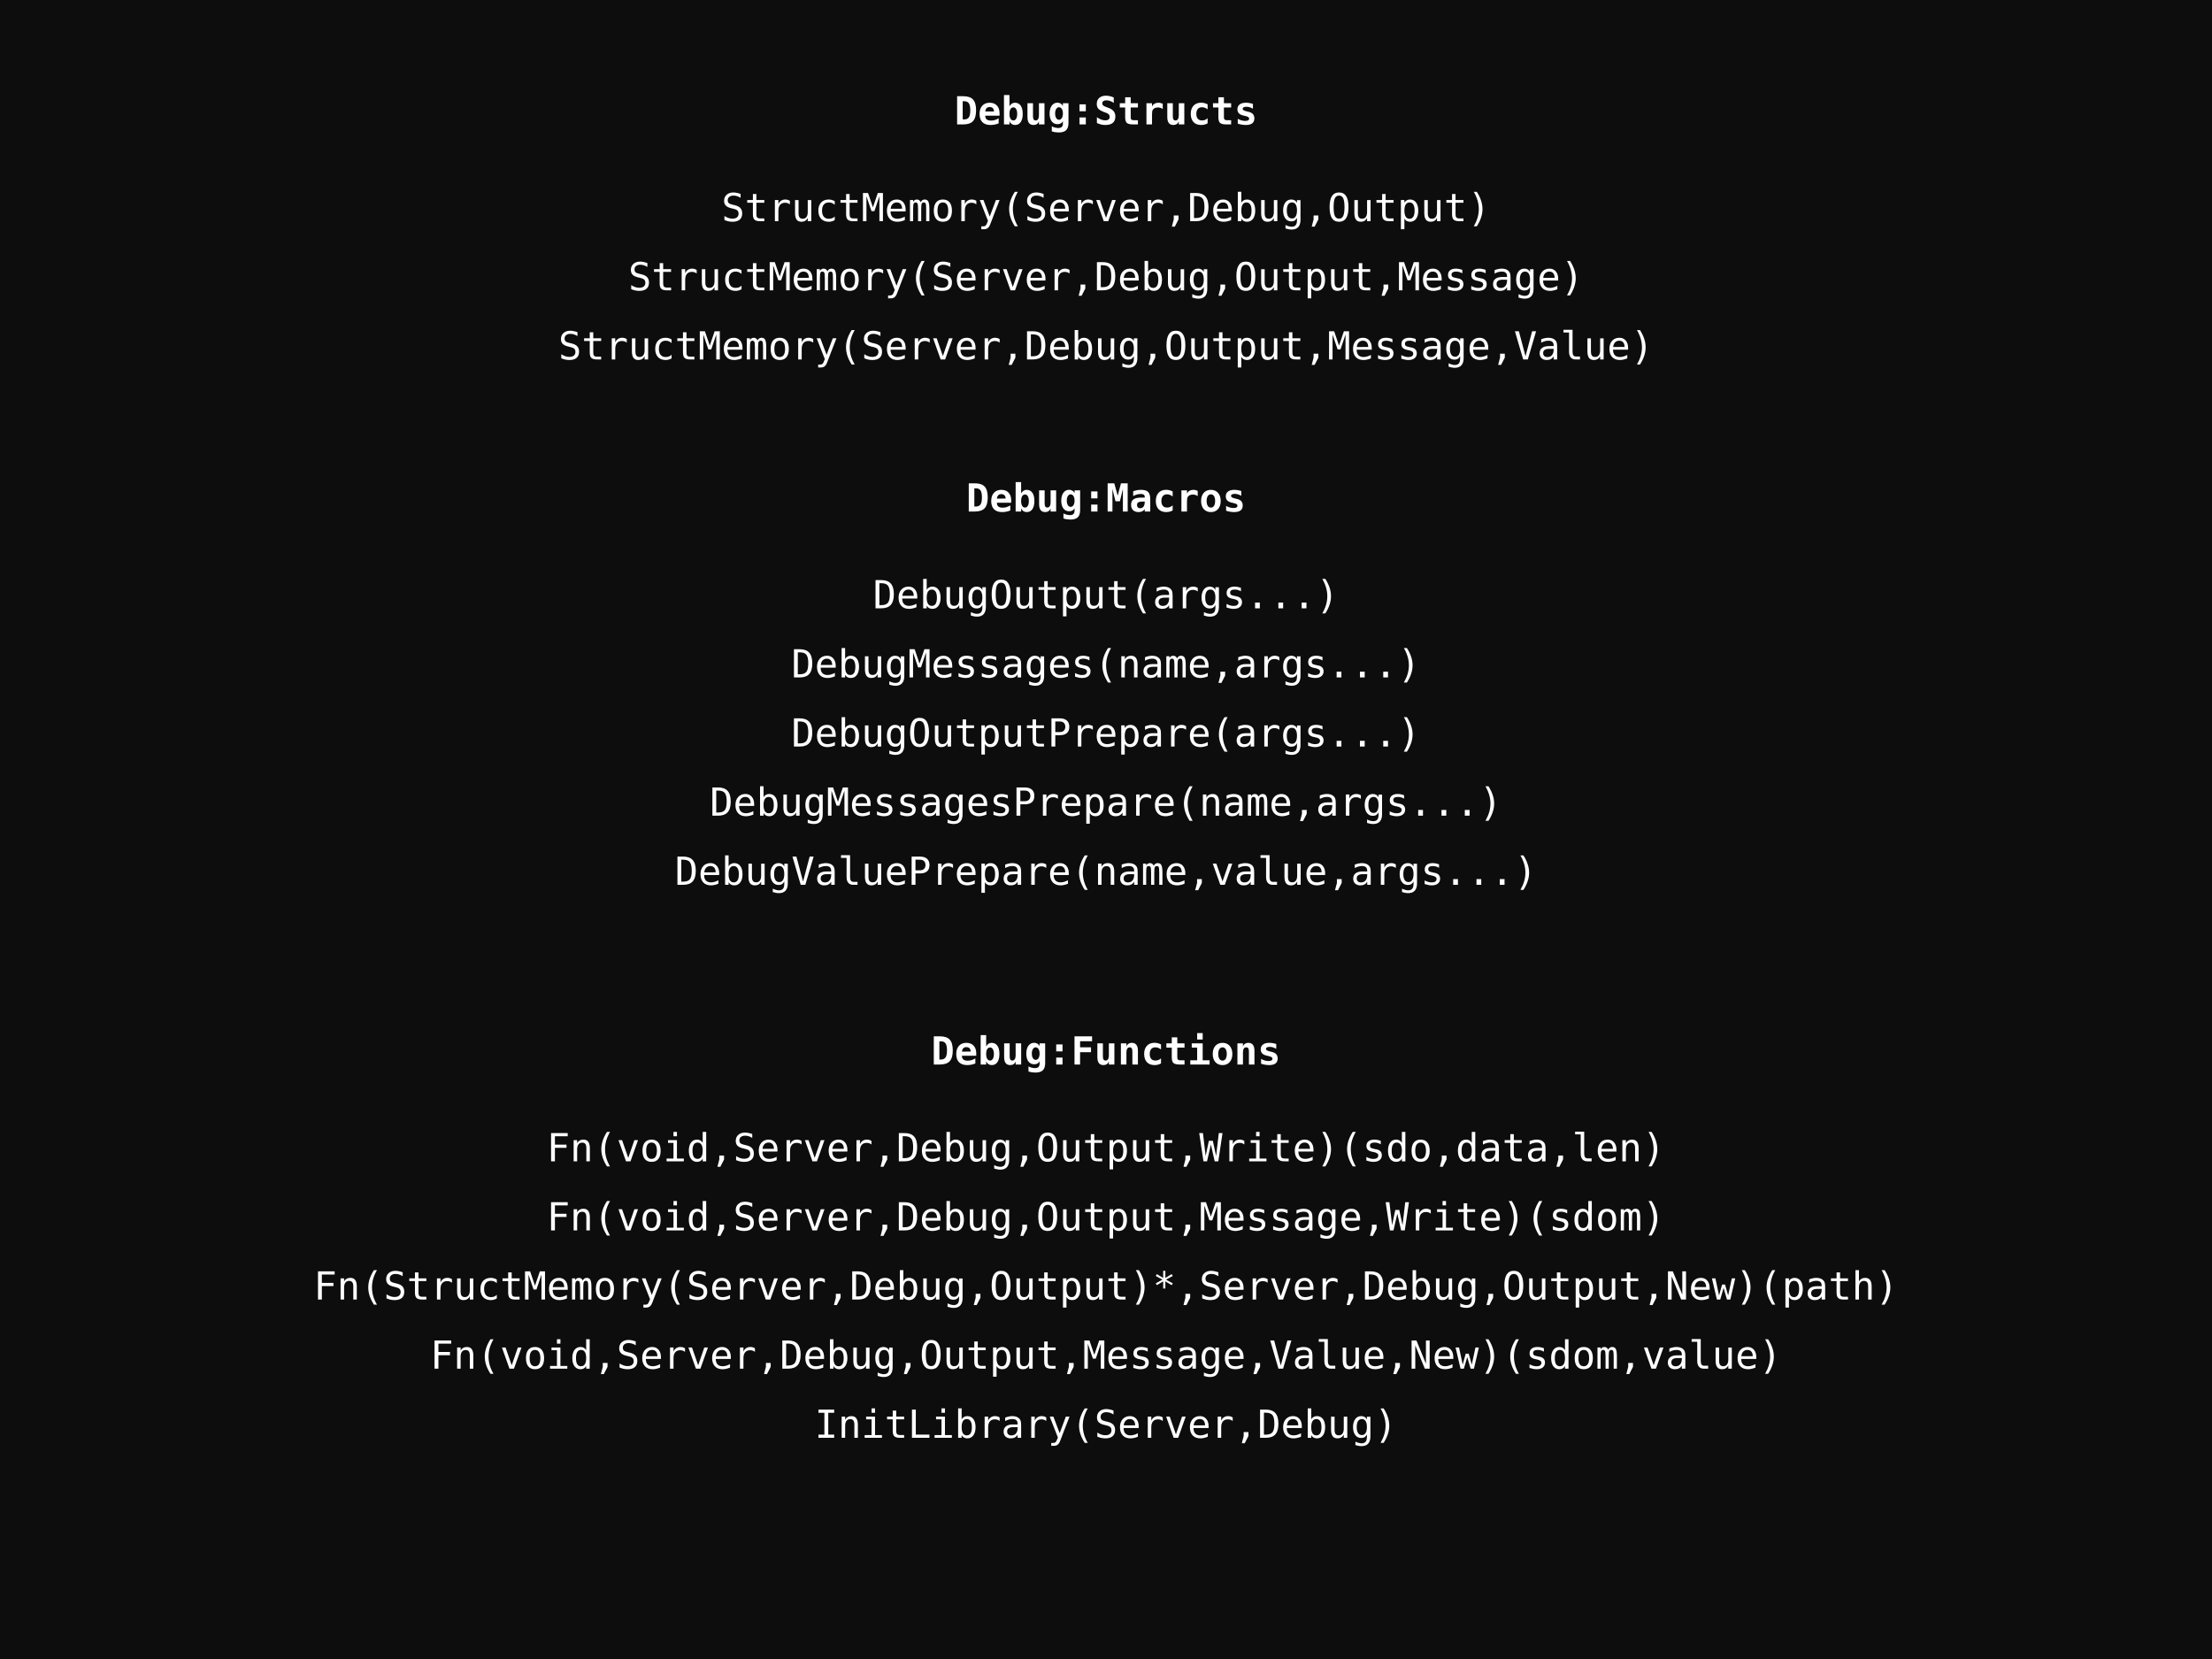
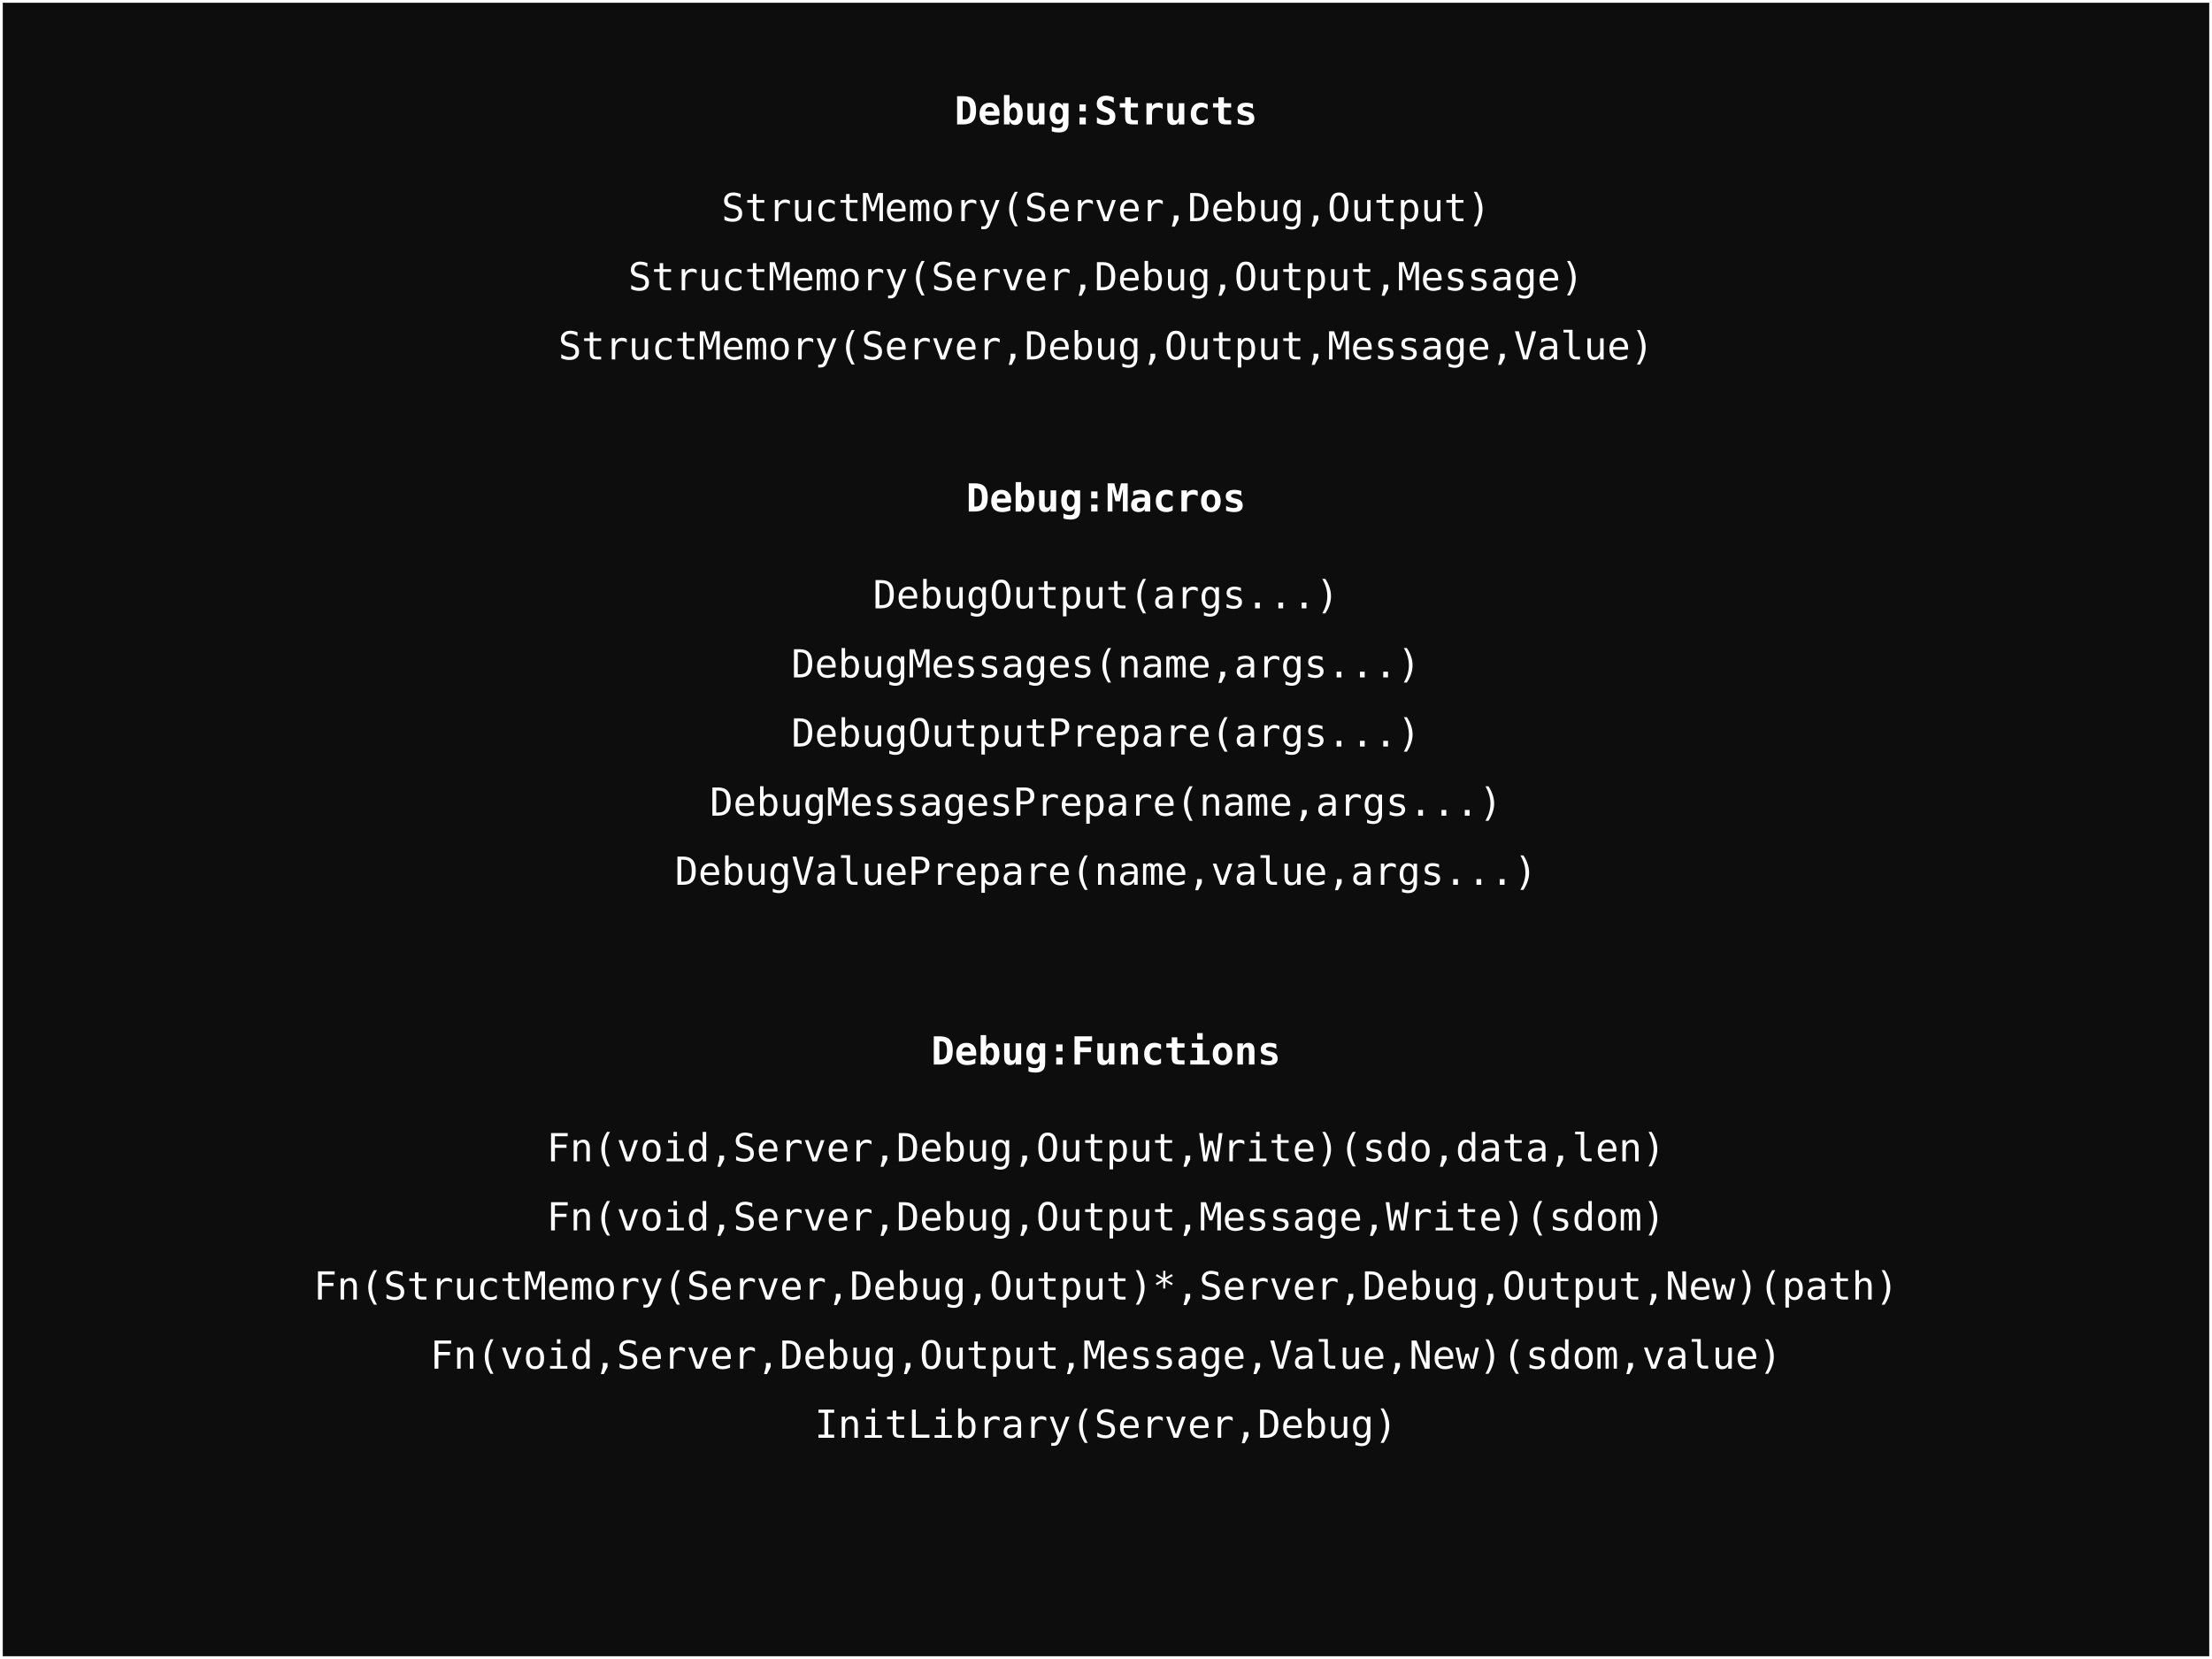
<svg xmlns="http://www.w3.org/2000/svg" width="800" height="600">
-   <rect x="0" y="0" width="800" height="600" fill="#0d0d0d" />
+   <rect x="0" y="0" width="800" height="600" fill="#0d0d0d" stroke="#fff" stroke-width="2" />
  <g font-family="monospace" font-size="14" text-anchor="middle" fill="#fff">
    <text x="400" y="45" font-weight="bold">Debug:Structs</text>
    <text x="400" y="80">StructMemory(Server,Debug,Output)</text>
    <text x="400" y="105">StructMemory(Server,Debug,Output,Message)</text>
    <text x="400" y="130">StructMemory(Server,Debug,Output,Message,Value)</text>
    <text x="400" y="185" font-weight="bold">Debug:Macros</text>
    <text x="400" y="220">DebugOutput(args...)</text>
    <text x="400" y="245">DebugMessages(name,args...)</text>
    <text x="400" y="270">DebugOutputPrepare(args...)</text>
    <text x="400" y="295">DebugMessagesPrepare(name,args...)</text>
    <text x="400" y="320">DebugValuePrepare(name,value,args...)</text>
    <text x="400" y="385" font-weight="bold">Debug:Functions</text>
    <text x="400" y="420">Fn(void,Server,Debug,Output,Write)(sdo,data,len)</text>
    <text x="400" y="445">Fn(void,Server,Debug,Output,Message,Write)(sdom)</text>
    <text x="400" y="470">Fn(StructMemory(Server,Debug,Output)*,Server,Debug,Output,New)(path)</text>
    <text x="400" y="495">Fn(void,Server,Debug,Output,Message,Value,New)(sdom,value)</text>
    <text x="400" y="520">InitLibrary(Server,Debug)</text>
  </g>
</svg>
